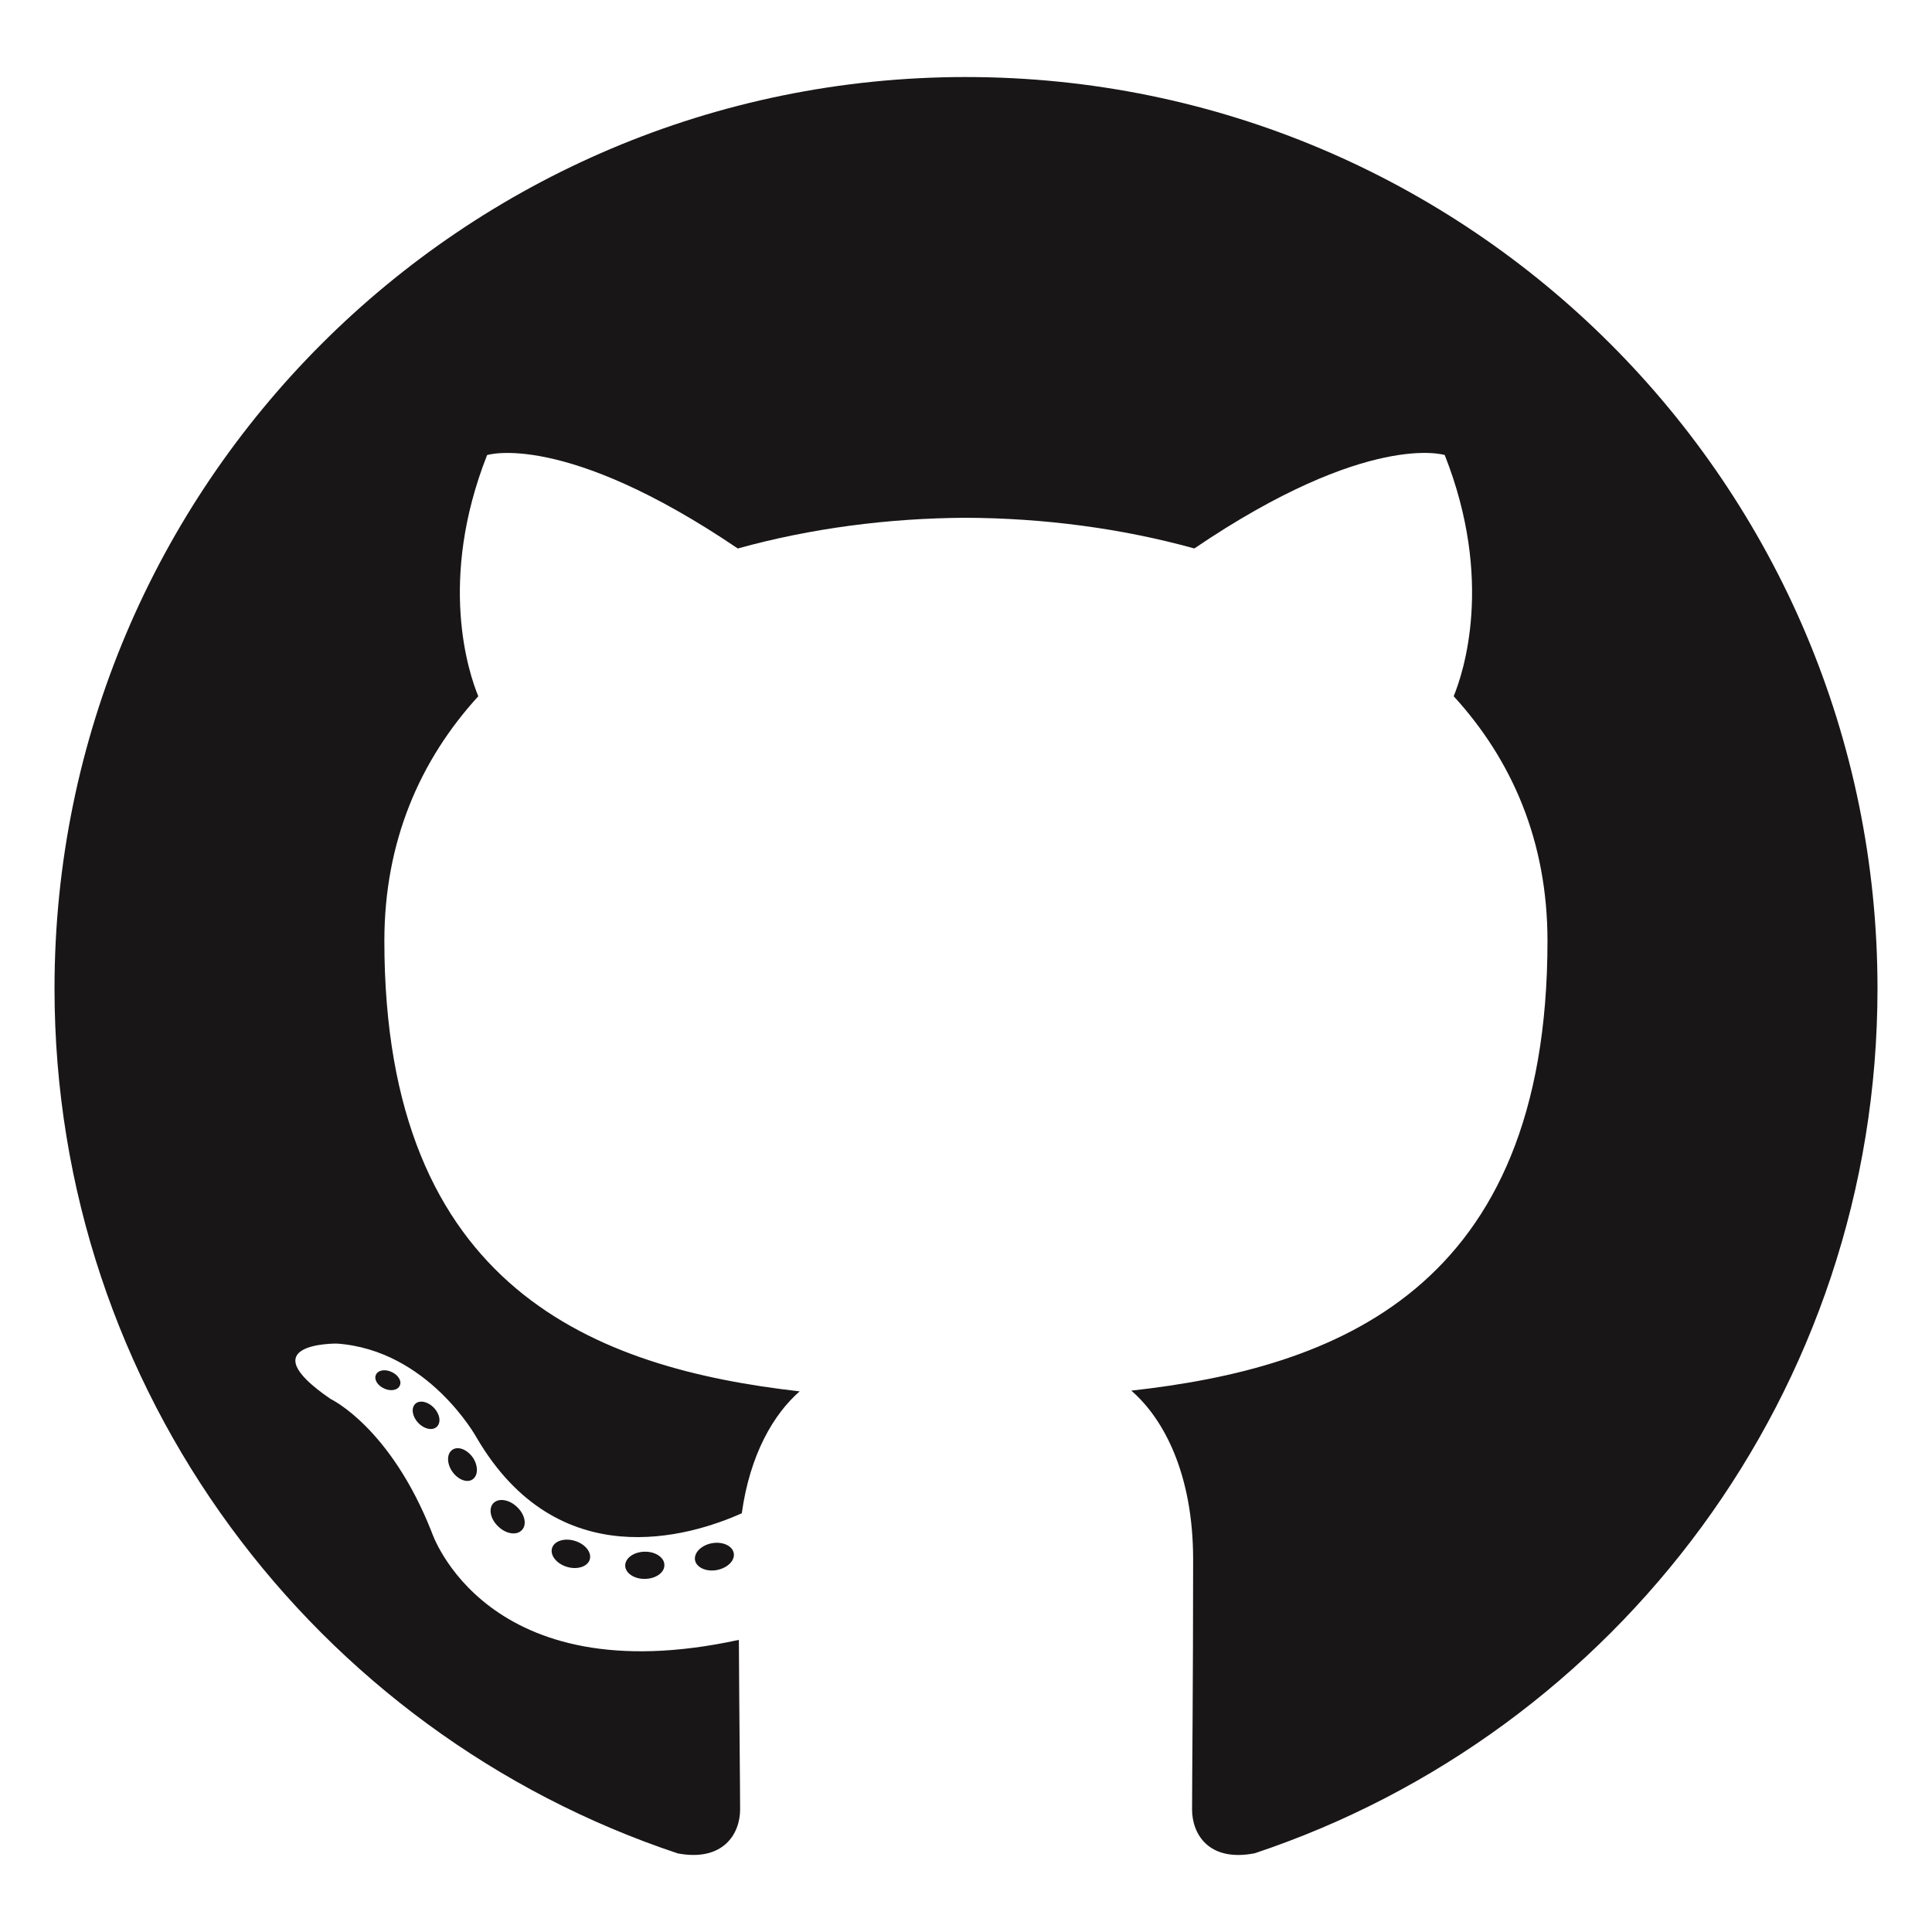
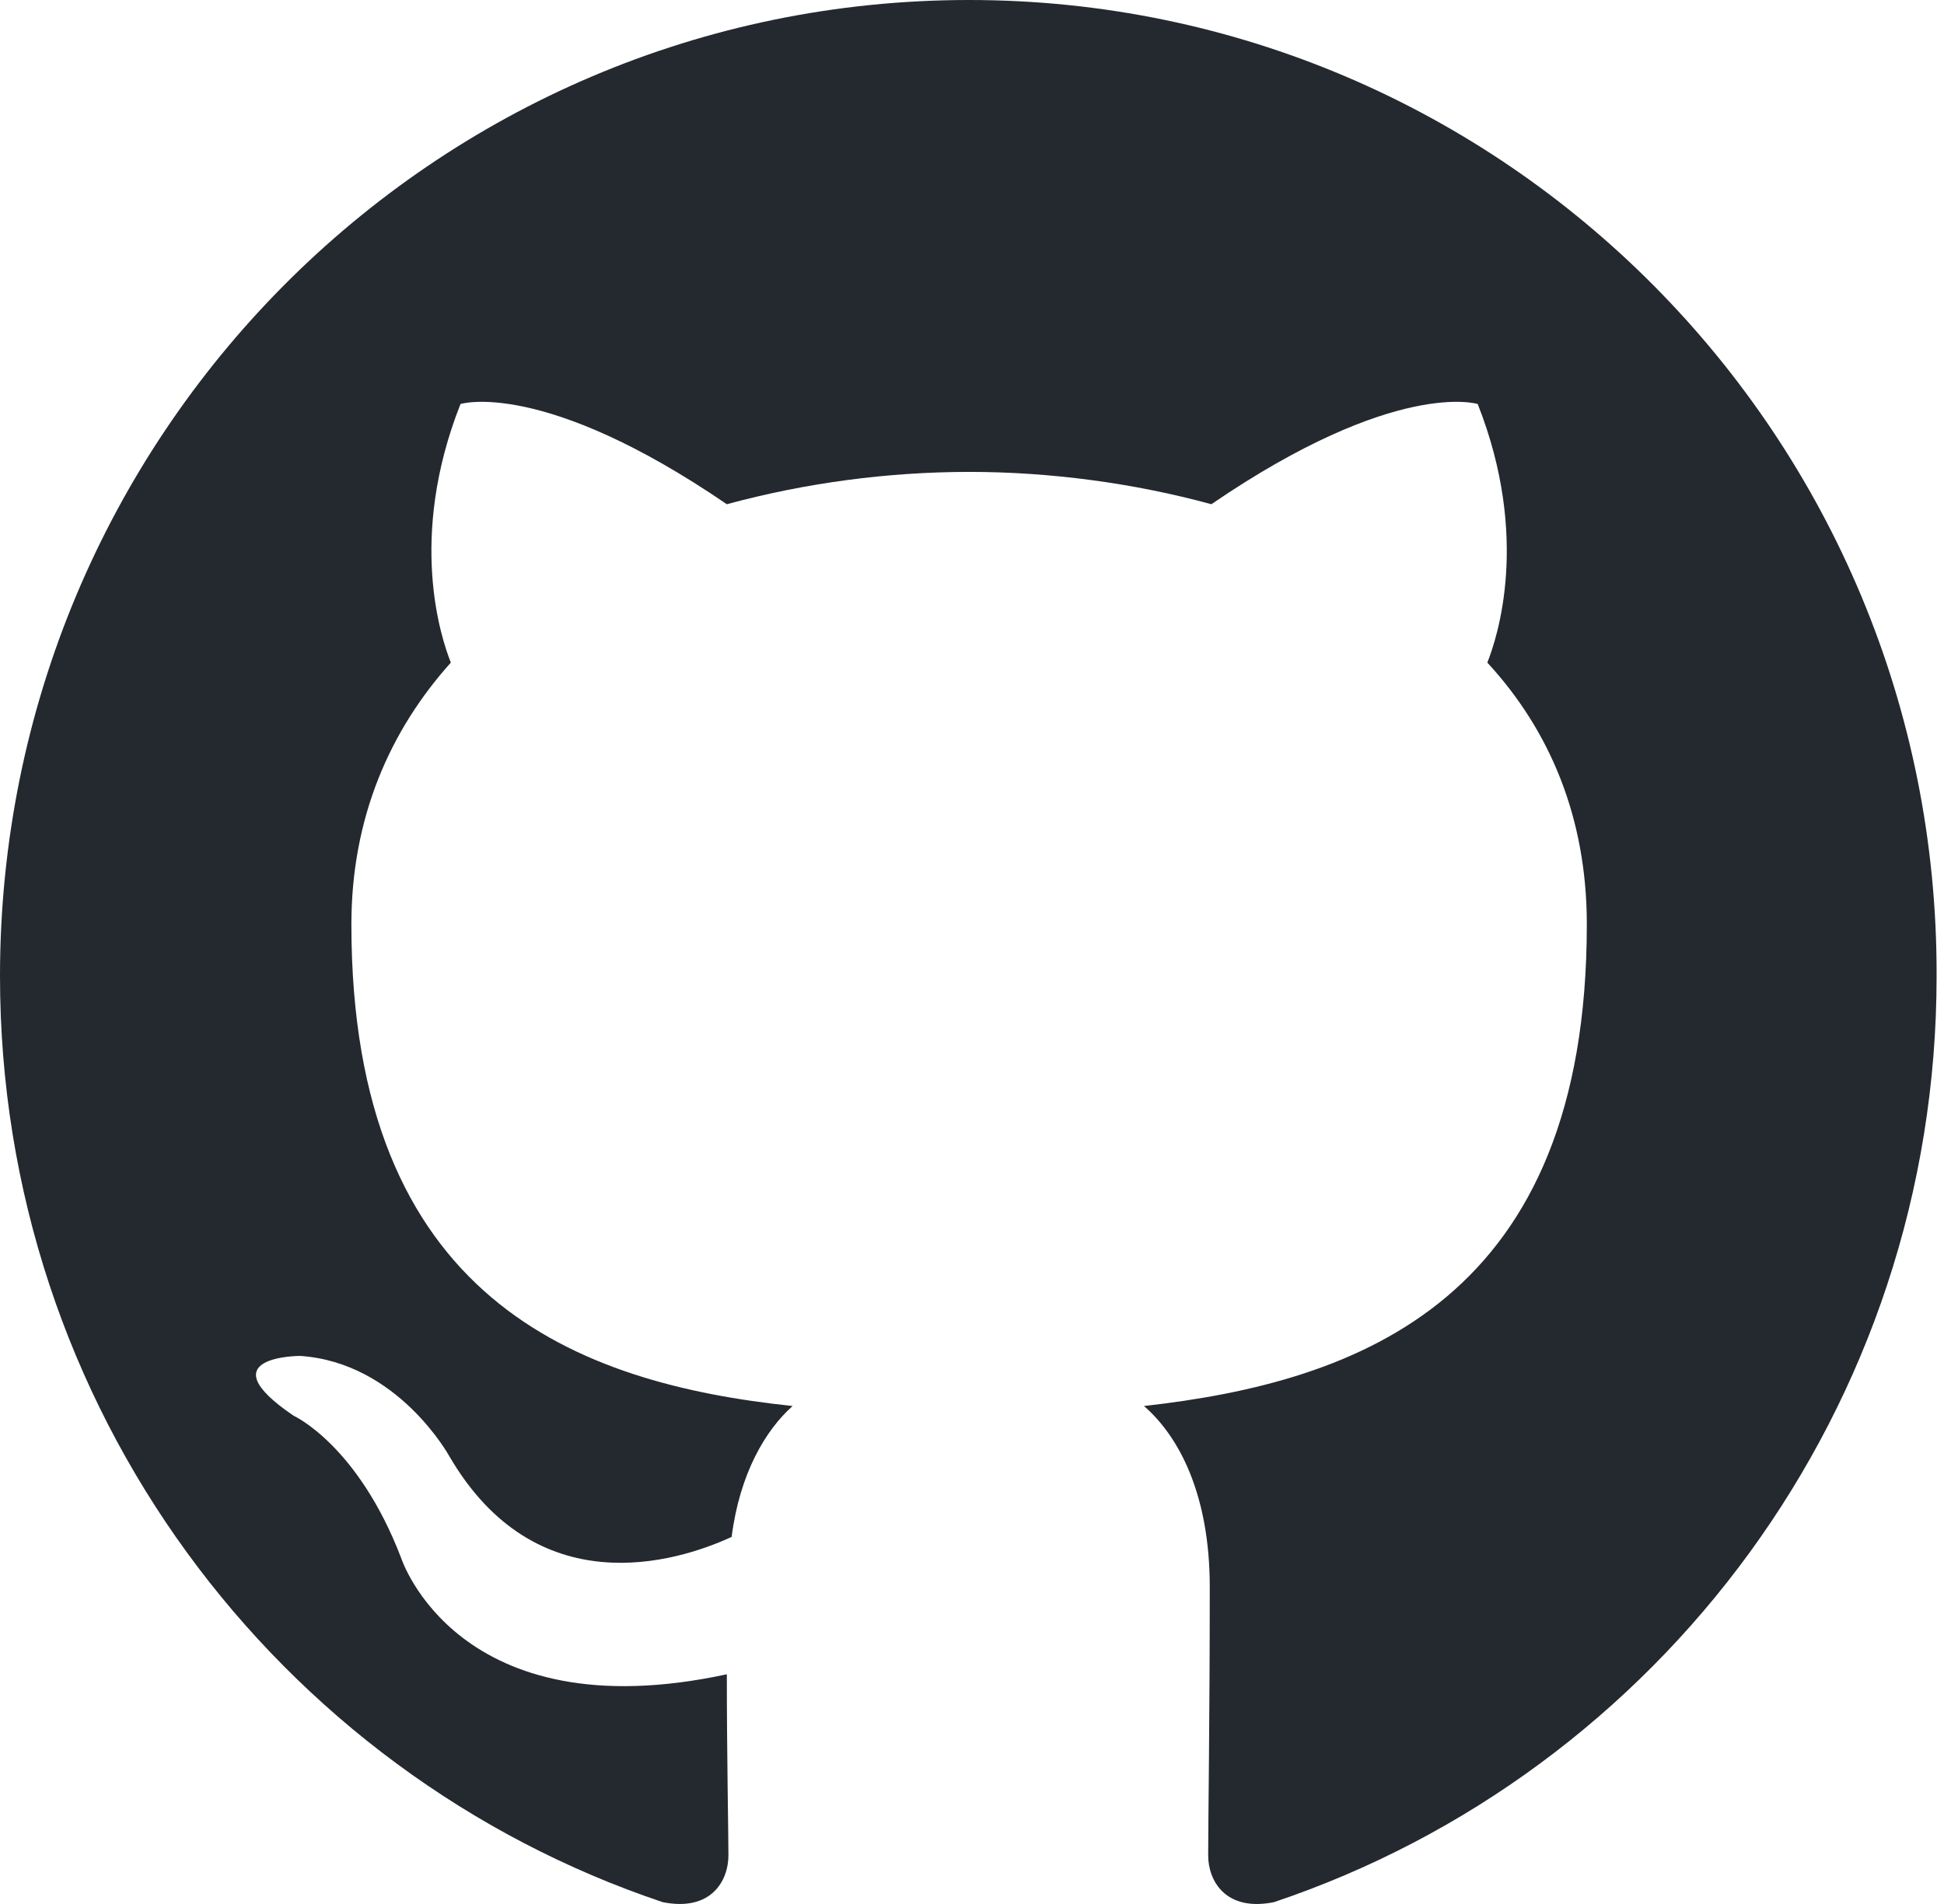
- <svg viewBox="0 0 128 128">
-   <g fill="#181616">
-     <path fill-rule="evenodd" clip-rule="evenodd" d="M64 5.103c-33.347 0-60.388 27.035-60.388 60.388 0 26.682 17.303 49.317 41.297 57.303 3.017.56 4.125-1.31 4.125-2.905 0-1.44-.056-6.197-.082-11.243-16.8 3.653-20.345-7.125-20.345-7.125-2.747-6.98-6.705-8.836-6.705-8.836-5.48-3.748.413-3.67.413-3.67 6.063.425 9.257 6.223 9.257 6.223 5.386 9.23 14.127 6.562 17.573 5.02.542-3.903 2.107-6.568 3.834-8.076-13.413-1.525-27.514-6.704-27.514-29.843 0-6.593 2.36-11.98 6.223-16.21-.628-1.52-2.695-7.662.584-15.98 0 0 5.07-1.623 16.61 6.19C53.7 35 58.867 34.327 64 34.304c5.13.023 10.3.694 15.127 2.033 11.526-7.813 16.59-6.19 16.59-6.19 3.287 8.317 1.22 14.46.593 15.98 3.872 4.23 6.215 9.617 6.215 16.21 0 23.194-14.127 28.3-27.574 29.796 2.167 1.874 4.097 5.55 4.097 11.183 0 8.08-.07 14.583-.07 16.572 0 1.607 1.088 3.49 4.148 2.897 23.98-7.994 41.263-30.622 41.263-57.294C124.388 32.14 97.35 5.104 64 5.104z" />
-     <path d="M26.484 91.806c-.133.3-.605.39-1.035.185-.44-.196-.685-.605-.543-.906.13-.31.603-.395 1.04-.188.44.197.69.61.537.91zm2.446 2.729c-.287.267-.85.143-1.232-.28-.396-.42-.47-.983-.177-1.254.298-.266.844-.14 1.24.28.394.426.472.984.17 1.255zM31.312 98.012c-.37.258-.976.017-1.35-.52-.37-.538-.37-1.183.01-1.44.373-.258.97-.025 1.35.507.368.545.368 1.19-.01 1.452zm3.261 3.361c-.33.365-1.036.267-1.552-.23-.527-.487-.674-1.18-.343-1.544.336-.366 1.045-.264 1.564.23.527.486.686 1.18.333 1.543zm4.5 1.951c-.147.473-.825.688-1.51.486-.683-.207-1.13-.76-.99-1.238.14-.477.823-.7 1.512-.485.683.206 1.13.756.988 1.237zm4.943.361c.017.498-.563.91-1.28.92-.723.017-1.308-.387-1.315-.877 0-.503.568-.91 1.29-.924.717-.013 1.306.387 1.306.88zm4.598-.782c.086.485-.413.984-1.126 1.117-.7.13-1.35-.172-1.44-.653-.086-.498.422-.997 1.122-1.126.714-.123 1.354.17 1.444.663zm0 0" />
-   </g>
+ <svg xmlns="http://www.w3.org/2000/svg" viewBox="0 0 98 96">
+   <path fill-rule="evenodd" clip-rule="evenodd" d="M48.854 0C21.839 0 0 22 0 49.217c0 21.756 13.993 40.172 33.405 46.69 2.427.49 3.316-1.059 3.316-2.362 0-1.141-.08-5.052-.08-9.127-13.59 2.934-16.42-5.867-16.42-5.867-2.184-5.704-5.42-7.17-5.42-7.17-4.448-3.015.324-3.015.324-3.015 4.934.326 7.523 5.052 7.523 5.052 4.367 7.496 11.404 5.378 14.235 4.074.404-3.178 1.699-5.378 3.074-6.6-10.839-1.141-22.243-5.378-22.243-24.283 0-5.378 1.94-9.778 5.014-13.2-.485-1.222-2.184-6.275.486-13.038 0 0 4.125-1.304 13.426 5.052a46.97 46.97 0 0 1 12.214-1.63c4.125 0 8.33.571 12.213 1.63 9.302-6.356 13.427-5.052 13.427-5.052 2.67 6.763.97 11.816.485 13.038 3.155 3.422 5.015 7.822 5.015 13.2 0 18.905-11.404 23.06-22.324 24.283 1.78 1.548 3.316 4.481 3.316 9.126 0 6.6-.08 11.897-.08 13.526 0 1.304.89 2.853 3.316 2.364 19.412-6.52 33.405-24.935 33.405-46.691C97.707 22 75.788 0 48.854 0z" fill="#24292f" />
</svg>
